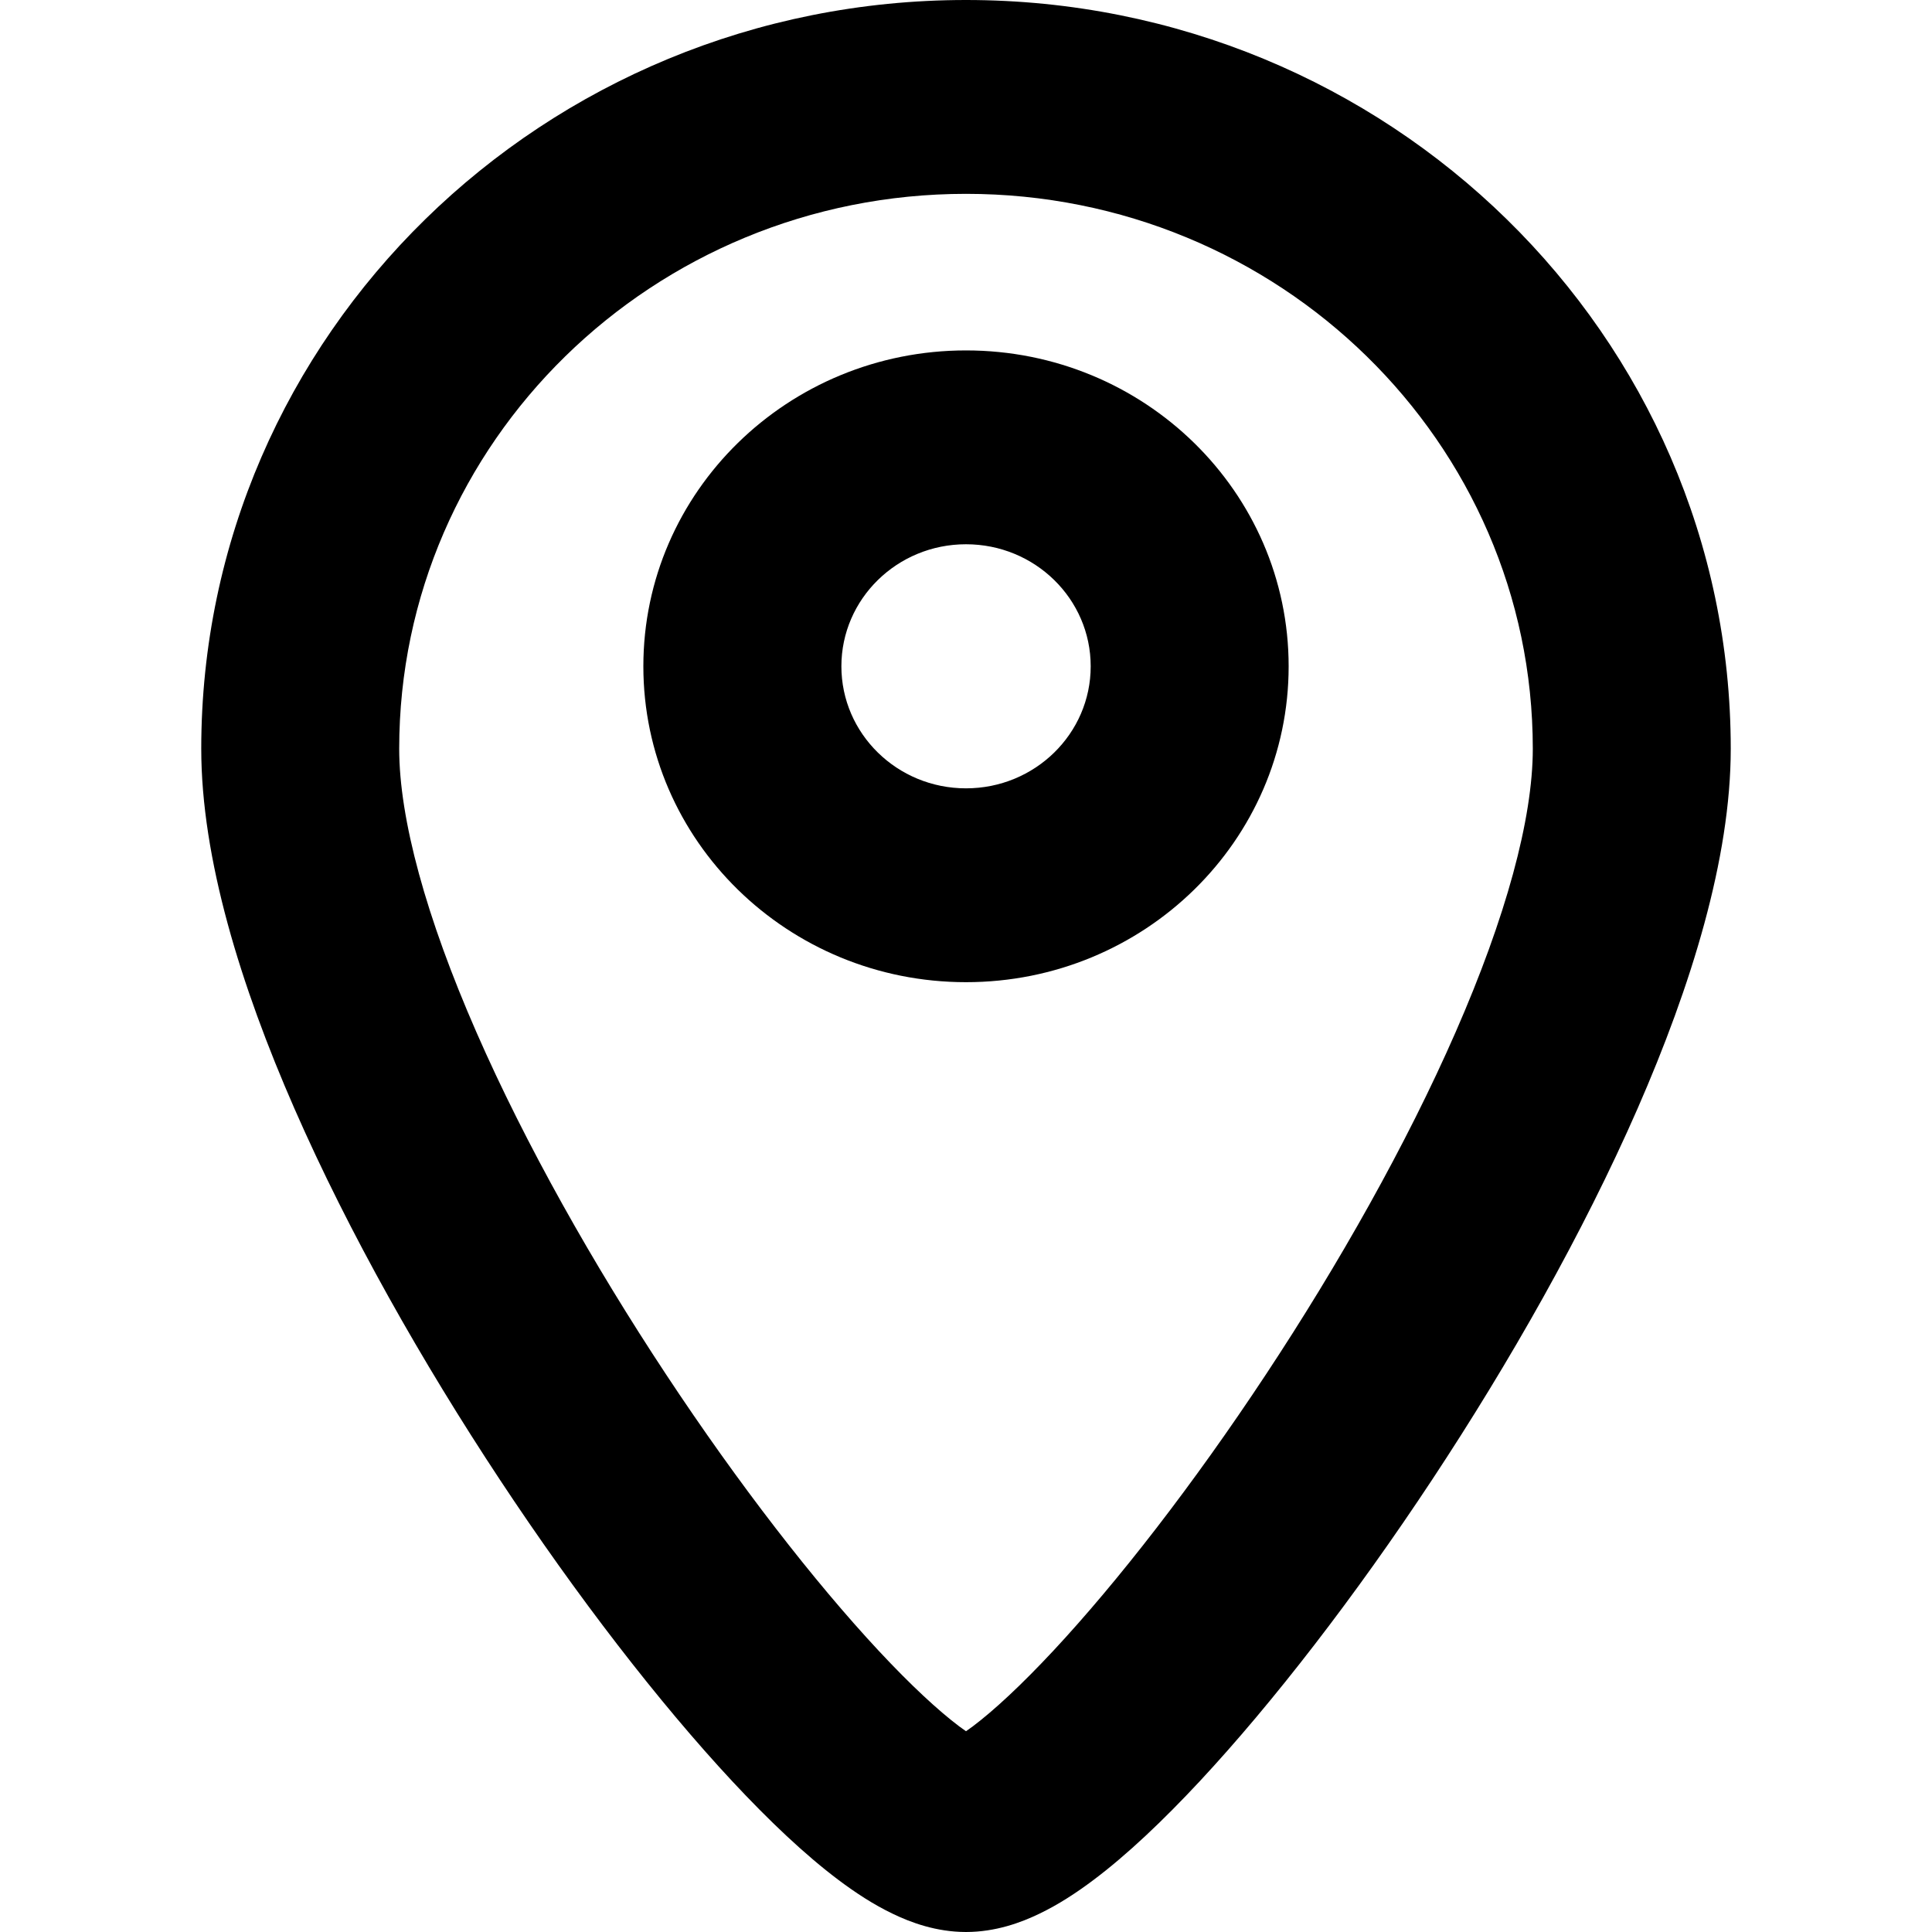
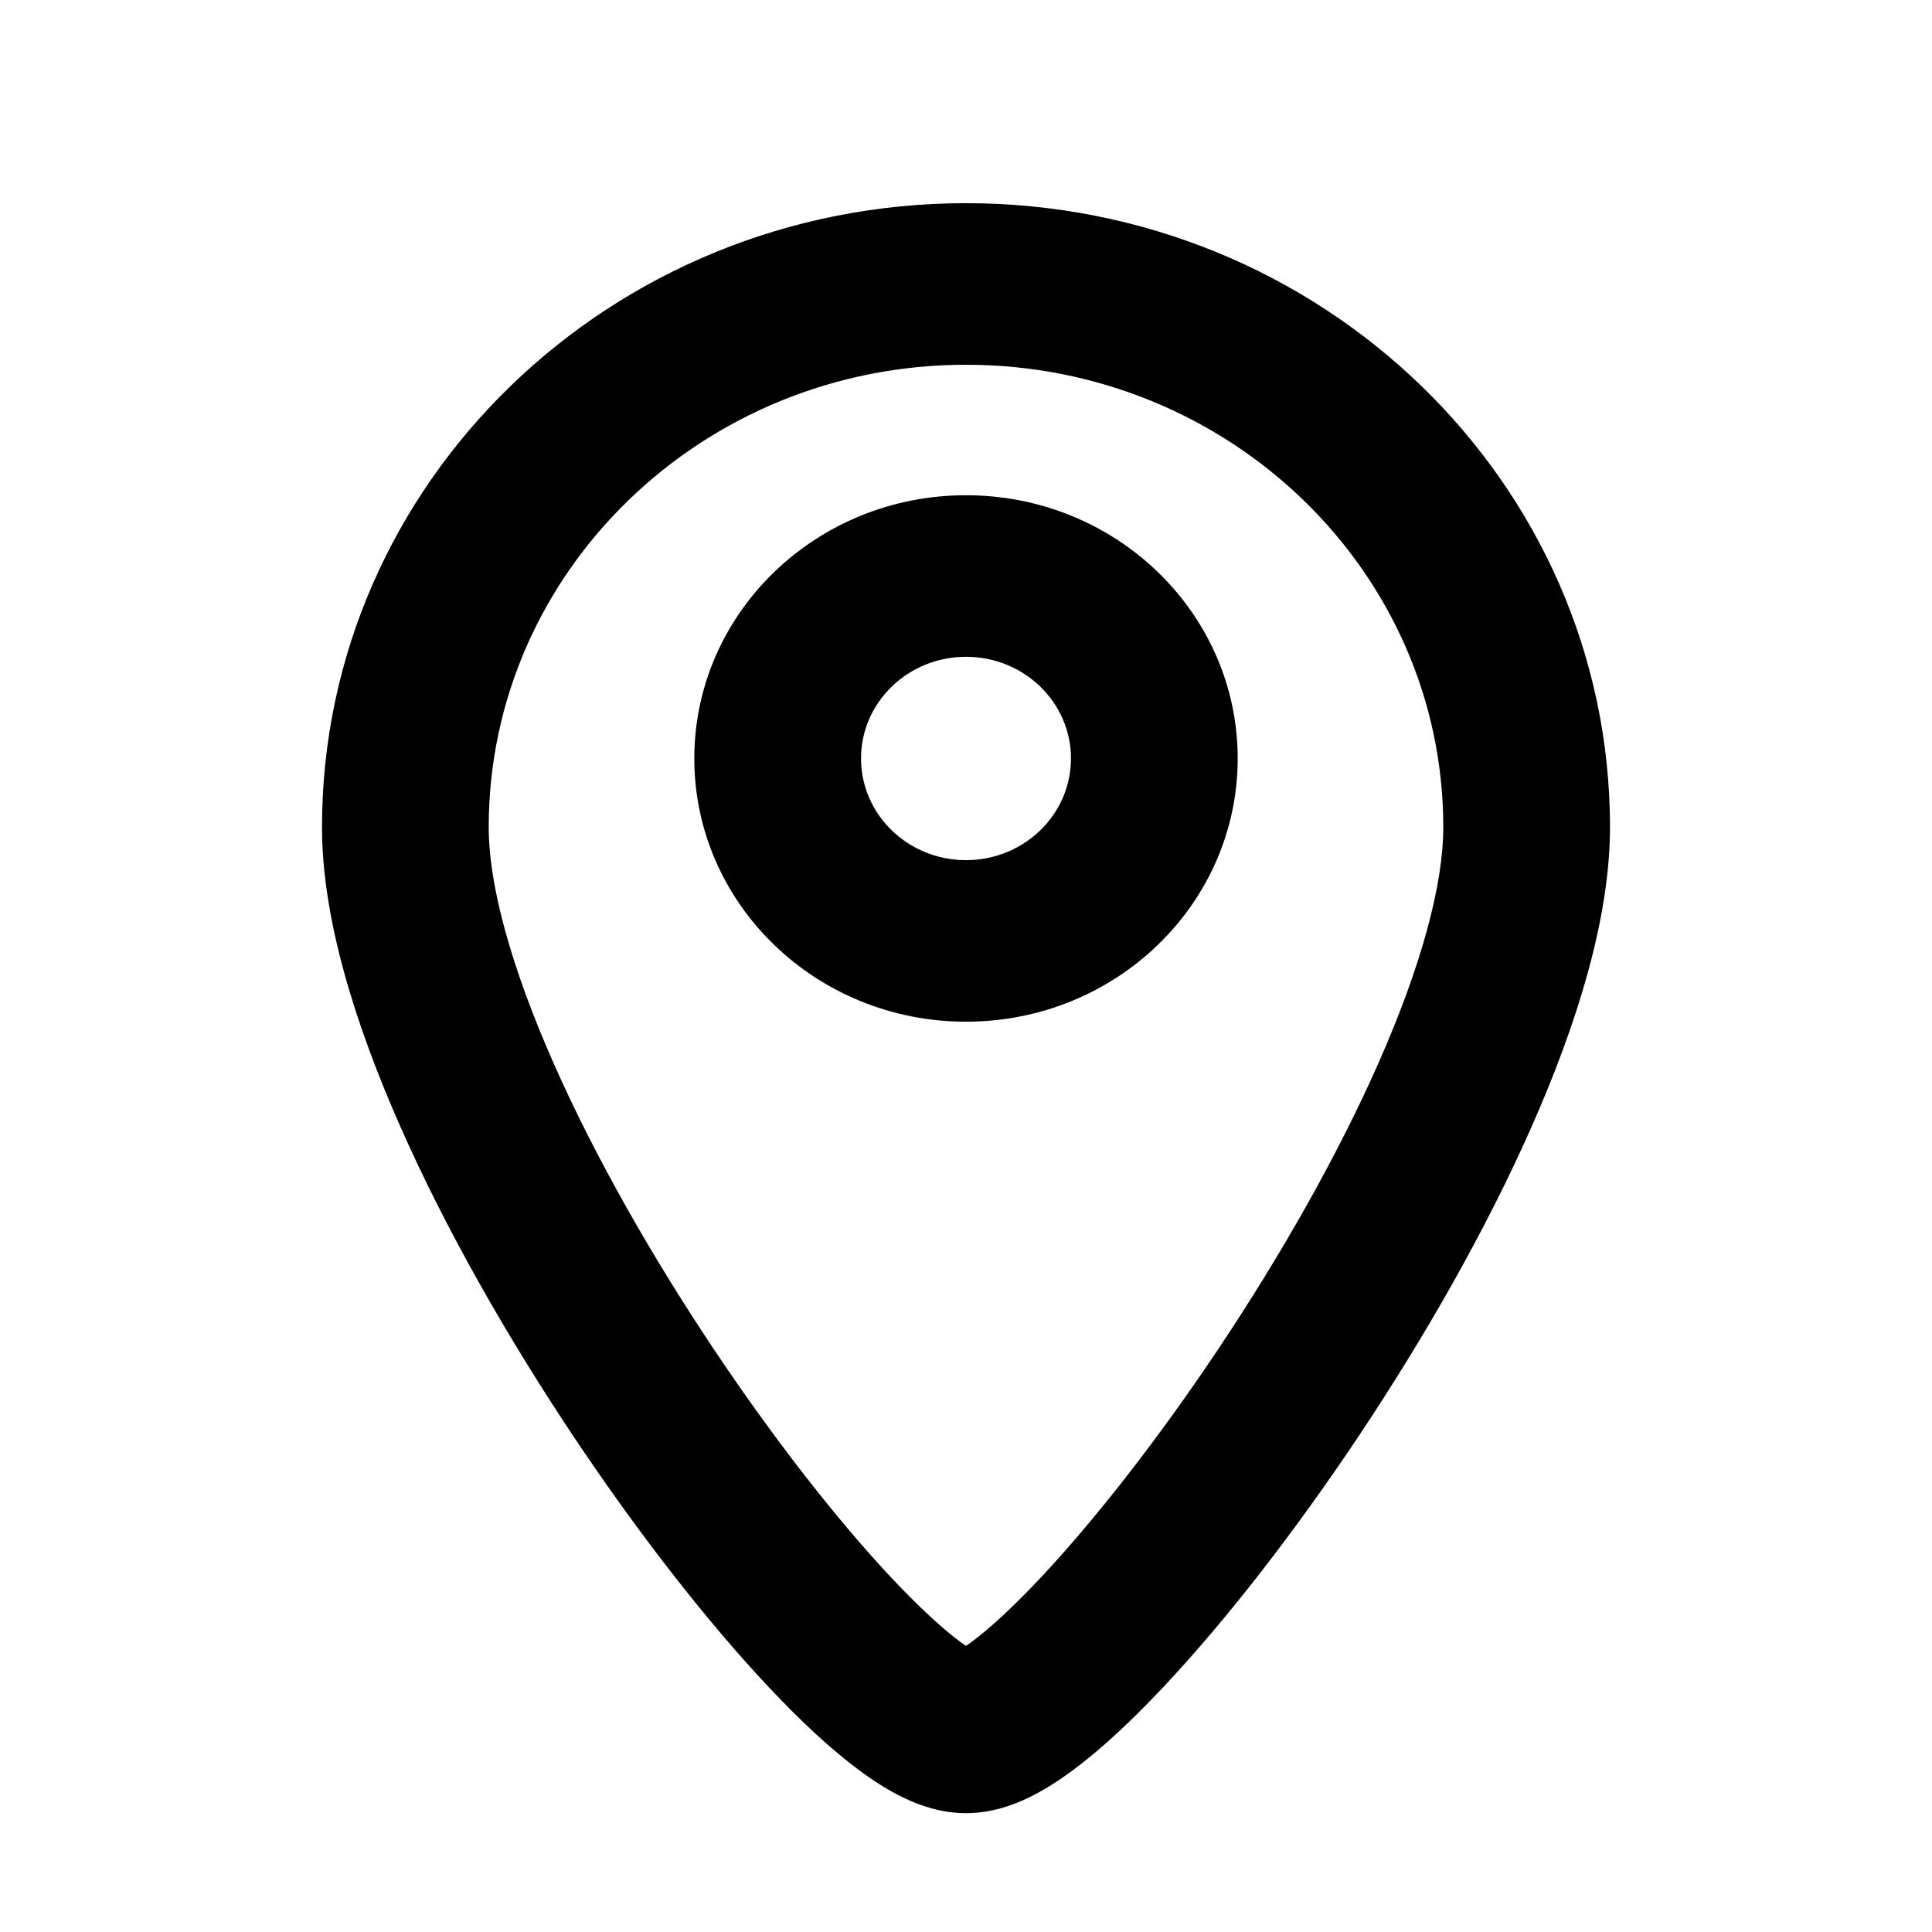
<svg xmlns="http://www.w3.org/2000/svg" viewBox="0 0 24 24" data-title="PinOutline" fill="currentColor" stroke="none">
-   <path fill-rule="evenodd" clip-rule="evenodd" d="M16.008 8.277C16.008 10.444 14.214 12.201 12 12.201C9.787 12.201 7.992 10.444 7.992 8.277C7.992 6.11 9.787 4.353 12 4.353C14.214 4.353 16.008 6.11 16.008 8.277ZM13.549 8.277C13.549 9.114 12.856 9.793 12 9.793C11.145 9.793 10.452 9.114 10.452 8.277C10.452 7.44 11.145 6.761 12 6.761C12.856 6.761 13.549 7.44 13.549 8.277Z" />
-   <path fill-rule="evenodd" clip-rule="evenodd" d="M12 0C6.753 0 2.5 4.164 2.5 9.301C2.5 10.664 2.99 12.246 3.657 13.77C4.336 15.321 5.25 16.929 6.208 18.379C7.165 19.828 8.187 21.151 9.097 22.128C9.549 22.613 9.998 23.04 10.418 23.355C10.627 23.512 10.854 23.661 11.091 23.774C11.314 23.882 11.632 24 12 24C12.368 24 12.686 23.882 12.909 23.774C13.146 23.661 13.373 23.512 13.582 23.355C14.002 23.04 14.451 22.613 14.903 22.128C15.813 21.151 16.835 19.828 17.792 18.379C18.75 16.929 19.664 15.321 20.343 13.77C21.009 12.246 21.5 10.664 21.5 9.301C21.5 4.164 17.247 0 12 0ZM4.959 9.301C4.959 5.494 8.112 2.408 12 2.408C15.888 2.408 19.041 5.494 19.041 9.301C19.041 10.174 18.706 11.397 18.082 12.822C17.47 14.22 16.629 15.707 15.727 17.072C14.825 18.438 13.884 19.649 13.086 20.505C12.685 20.935 12.345 21.249 12.085 21.445C12.054 21.468 12.026 21.488 12 21.506C11.974 21.488 11.946 21.468 11.915 21.445C11.655 21.249 11.315 20.935 10.914 20.505C10.116 19.649 9.175 18.438 8.273 17.072C7.371 15.707 6.53 14.22 5.918 12.822C5.294 11.397 4.959 10.174 4.959 9.301Z" />
+   <path fill-rule="evenodd" clip-rule="evenodd" d="M15.375 9.422C15.375 11.228 13.864 12.692 12 12.692C10.136 12.692 8.625 11.228 8.625 9.422C8.625 7.616 10.136 6.152 12 6.152C13.864 6.152 15.375 7.616 15.375 9.422ZM13.304 9.422C13.304 10.12 12.72 10.685 12 10.685C11.28 10.685 10.696 10.12 10.696 9.422C10.696 8.724 11.28 8.159 12 8.159C12.72 8.159 13.304 8.724 13.304 9.422Z" />
+   <path fill-rule="evenodd" clip-rule="evenodd" d="M12 2.524C7.582 2.524 4 5.995 4 10.275C4 11.411 4.413 12.729 4.975 13.999C5.546 15.292 6.316 16.632 7.122 17.84C7.928 19.048 8.789 20.151 9.555 20.964C9.936 21.369 10.314 21.724 10.668 21.987C10.844 22.118 11.035 22.242 11.235 22.337C11.422 22.426 11.69 22.524 12 22.524C12.31 22.524 12.578 22.426 12.765 22.337C12.965 22.242 13.156 22.118 13.332 21.987C13.686 21.724 14.064 21.369 14.445 20.964C15.211 20.151 16.072 19.048 16.878 17.84C17.684 16.632 18.454 15.292 19.025 13.999C19.587 12.729 20 11.411 20 10.275C20 5.995 16.418 2.524 12 2.524ZM6.071 10.275C6.071 7.103 8.726 4.531 12 4.531C15.274 4.531 17.929 7.103 17.929 10.275C17.929 11.003 17.647 12.022 17.122 13.21C16.607 14.375 15.898 15.614 15.139 16.751C14.379 17.889 13.586 18.899 12.915 19.612C12.577 19.971 12.291 20.232 12.072 20.395C12.046 20.414 12.022 20.431 12 20.446C11.978 20.431 11.954 20.414 11.928 20.395C11.709 20.232 11.423 19.971 11.085 19.612C10.414 18.899 9.621 17.889 8.861 16.751C8.102 15.614 7.393 14.375 6.878 13.21C6.353 12.022 6.071 11.003 6.071 10.275Z" />
</svg>
